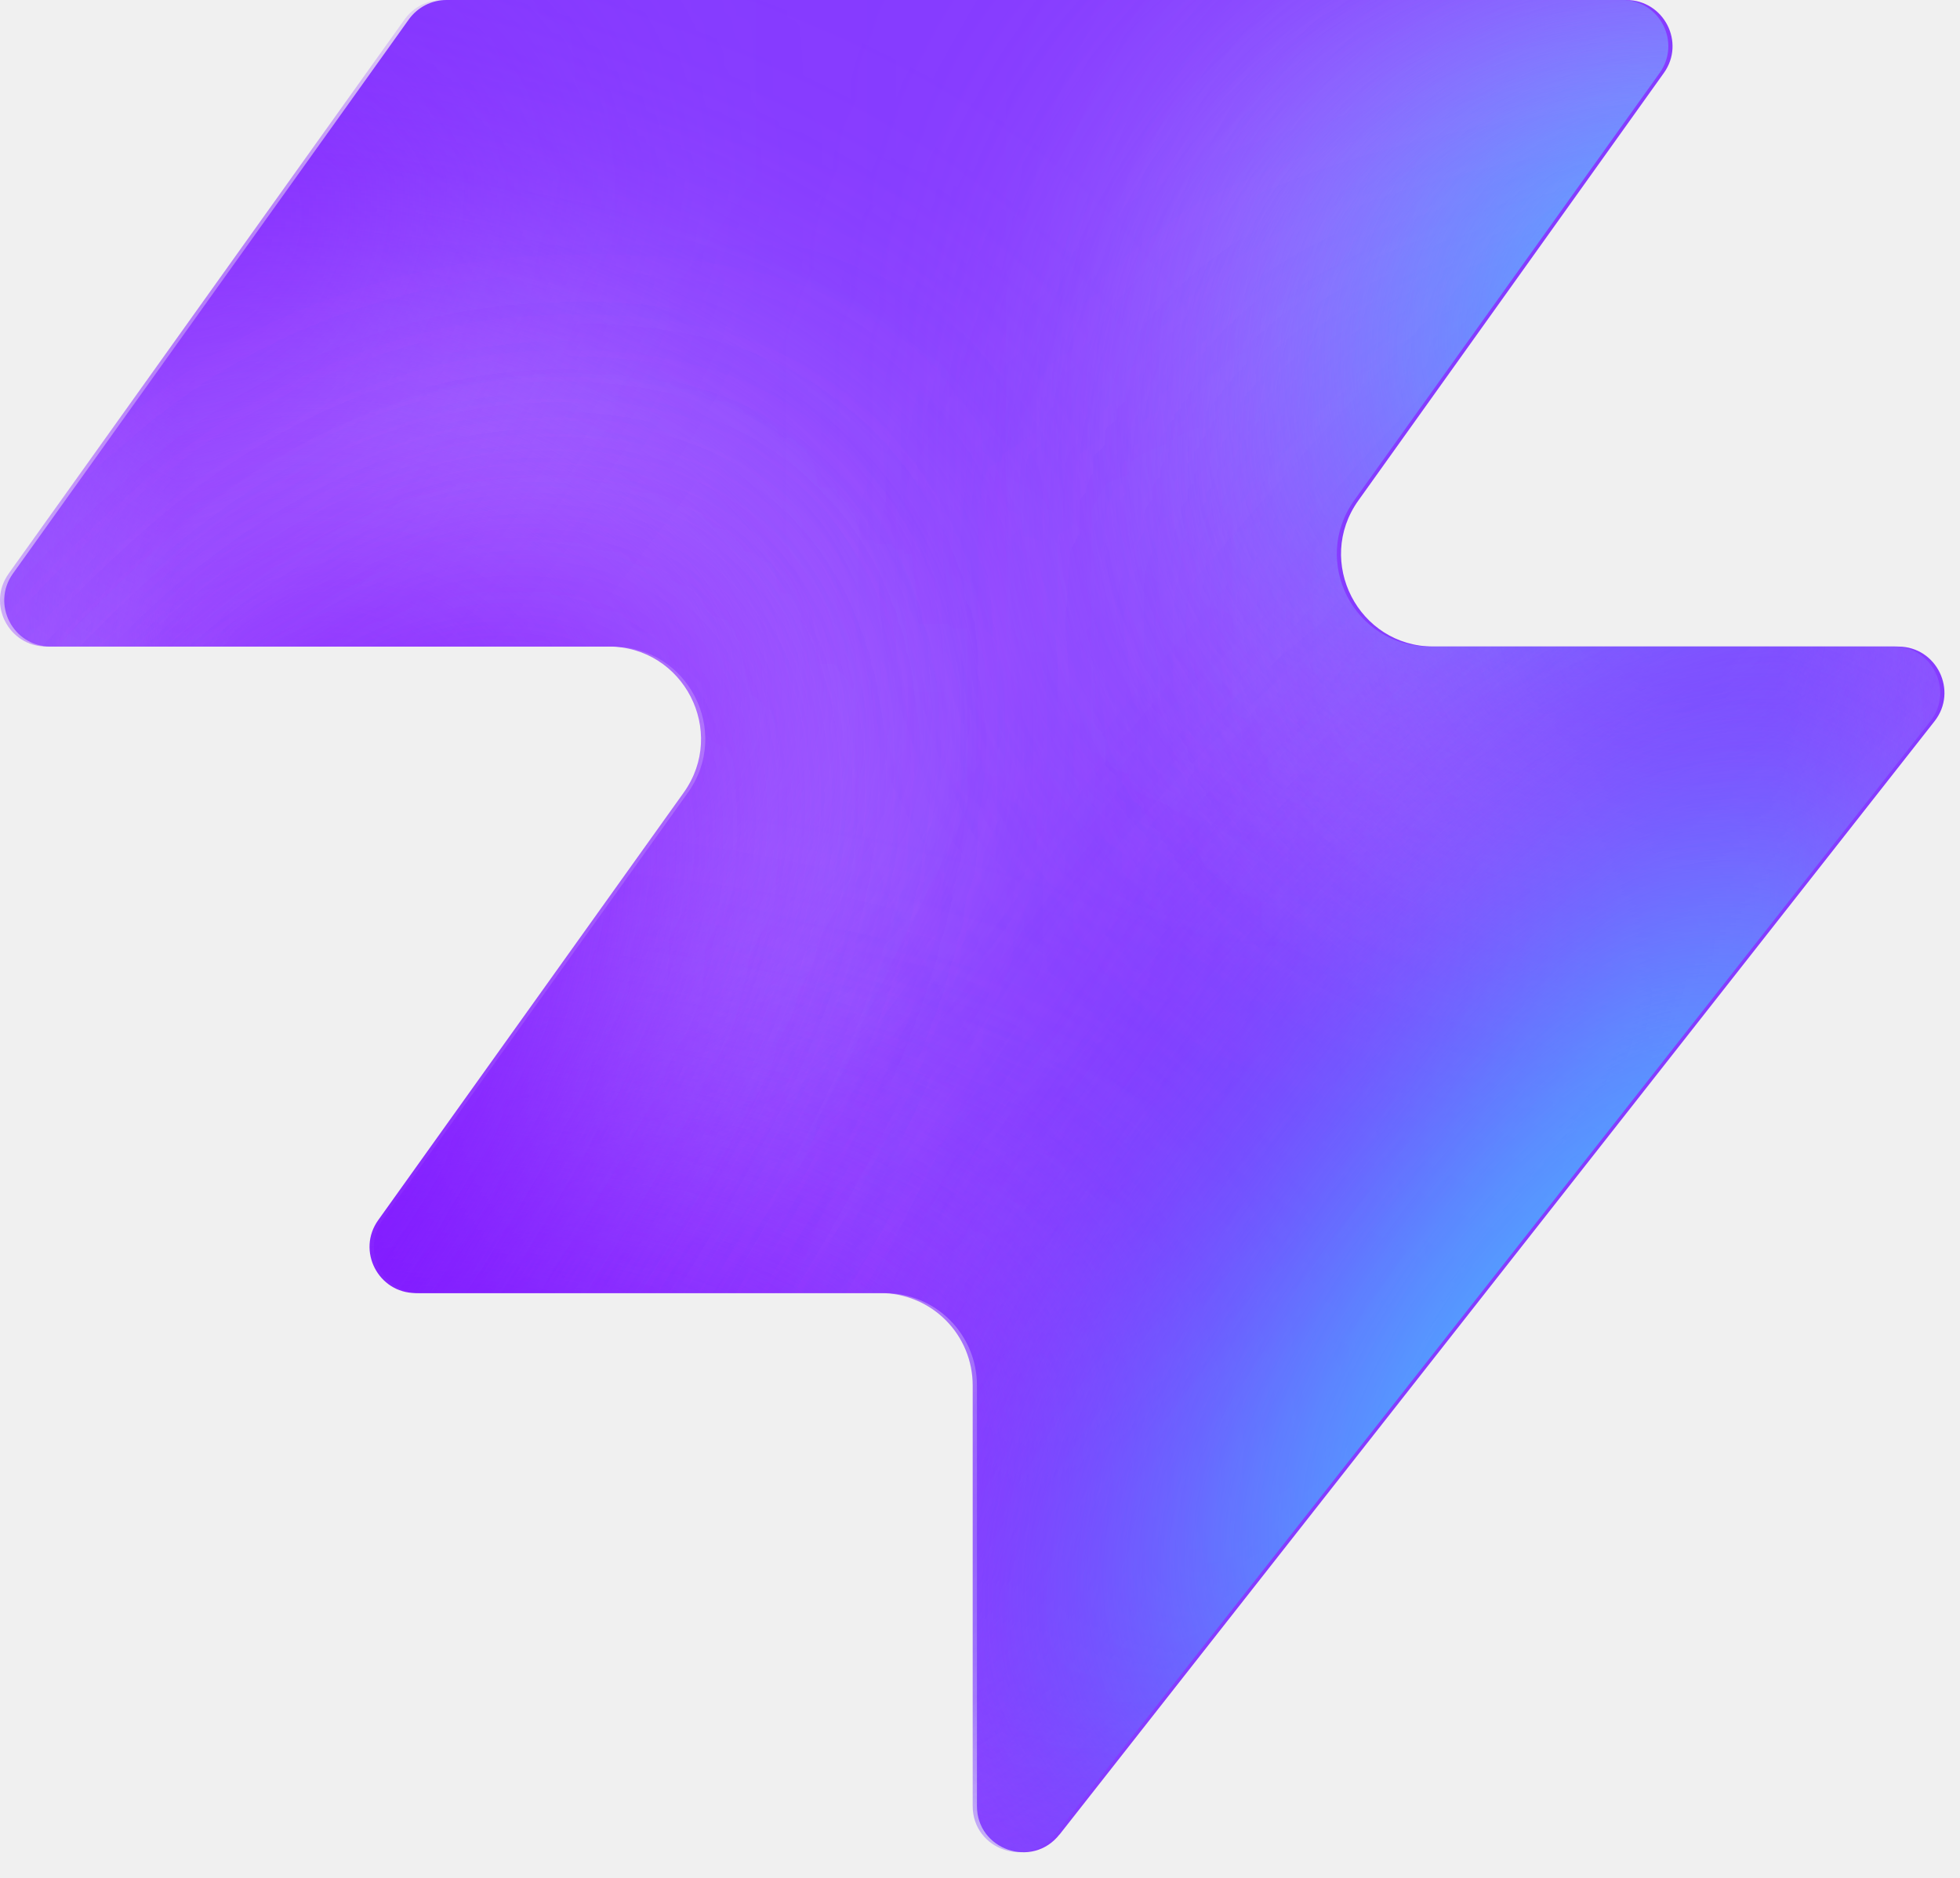
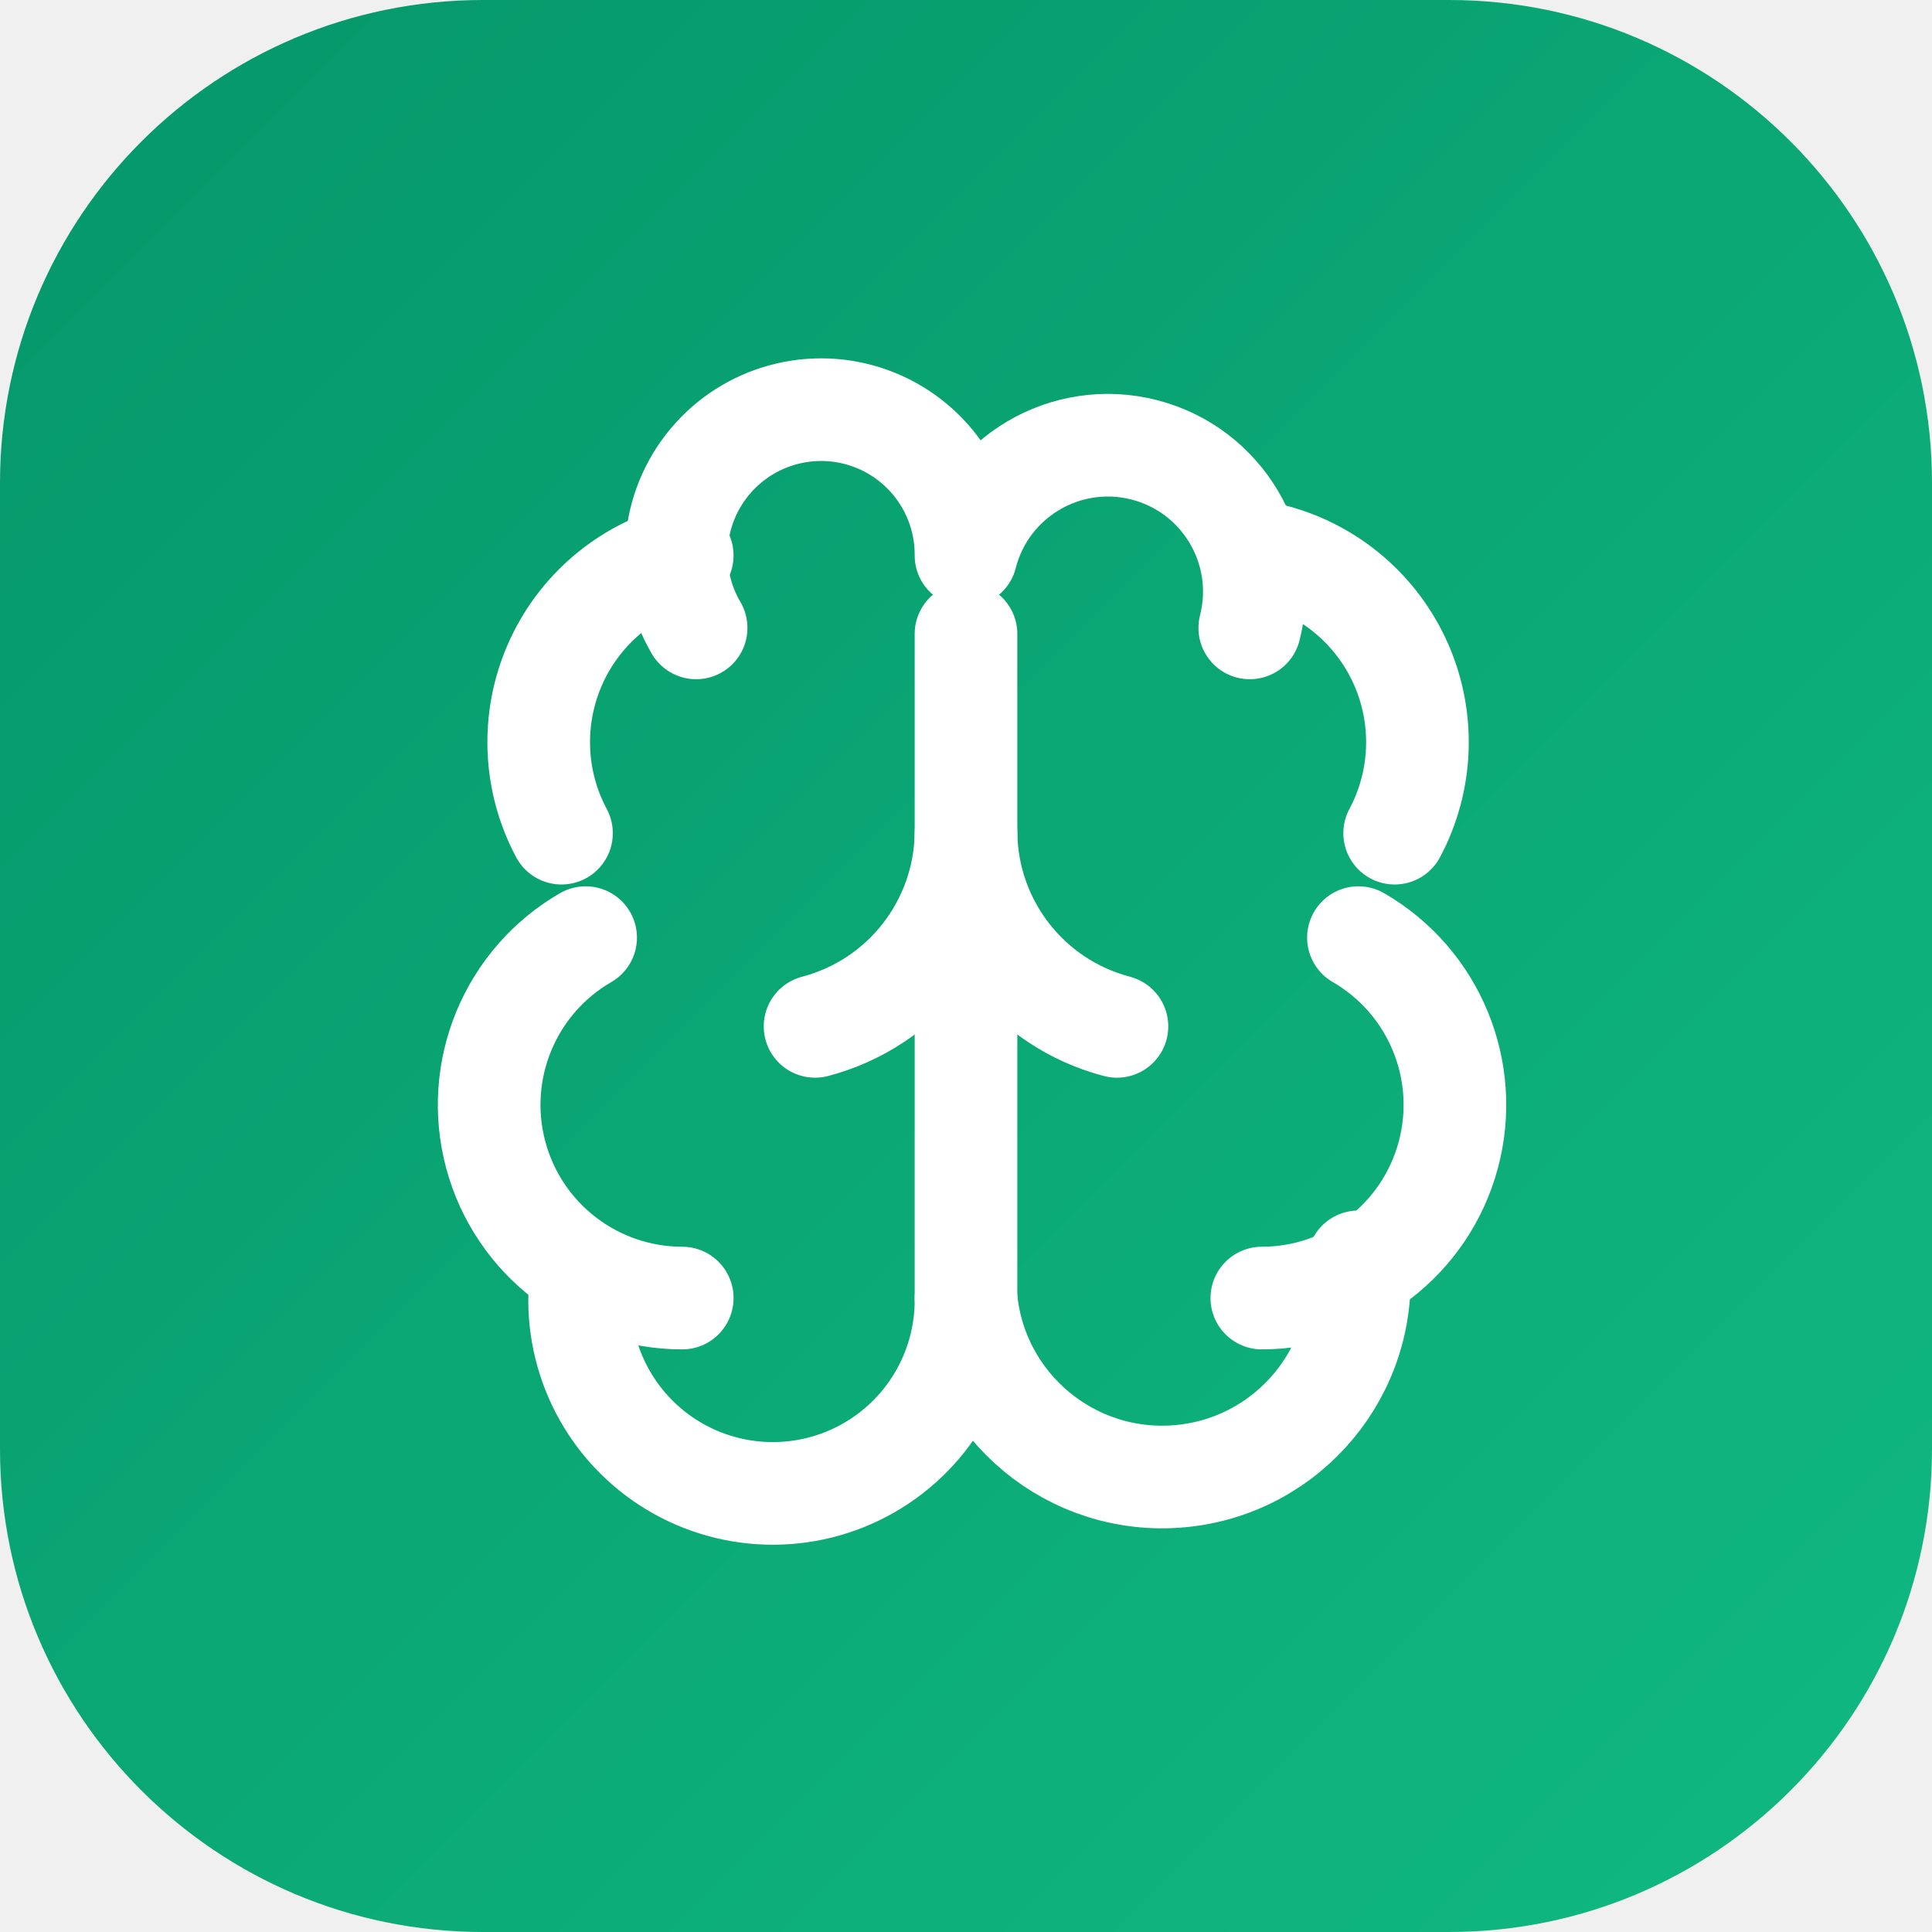
- <svg xmlns="http://www.w3.org/2000/svg" width="48" height="46" fill="none" viewBox="0 0 48 46">
-   <path fill="#863bff" d="M25.946 44.938c-.664.845-2.021.375-2.021-.698V33.937a2.26 2.26 0 0 0-2.262-2.262H10.287c-.92 0-1.456-1.04-.92-1.788l7.48-10.471c1.07-1.497 0-3.578-1.842-3.578H1.237c-.92 0-1.456-1.04-.92-1.788L10.013.474c.214-.297.556-.474.92-.474h28.894c.92 0 1.456 1.04.92 1.788l-7.48 10.471c-1.07 1.498 0 3.579 1.842 3.579h11.377c.943 0 1.473 1.088.89 1.83L25.947 44.94z" style="fill:#863bff;fill:color(display-p3 .525 .23 1);fill-opacity:1" />
-   <mask id="a" width="48" height="46" x="0" y="0" maskUnits="userSpaceOnUse" style="mask-type:alpha">
-     <path fill="#000" d="M25.842 44.938c-.664.844-2.021.375-2.021-.698V33.937a2.26 2.26 0 0 0-2.262-2.262H10.183c-.92 0-1.456-1.04-.92-1.788l7.48-10.471c1.07-1.498 0-3.579-1.842-3.579H1.133c-.92 0-1.456-1.04-.92-1.787L9.91.473c.214-.297.556-.474.92-.474h28.894c.92 0 1.456 1.04.92 1.788l-7.48 10.471c-1.07 1.498 0 3.578 1.842 3.578h11.377c.943 0 1.473 1.088.89 1.832L25.843 44.94z" style="fill:#000;fill-opacity:1" />
-   </mask>
-   <g mask="url(#a)">
-     <g filter="url(#b)">
-       <ellipse cx="5.508" cy="14.704" fill="#ede6ff" rx="5.508" ry="14.704" style="fill:#ede6ff;fill:color(display-p3 .927 .903 1);fill-opacity:1" transform="matrix(.00324 1 1 -.00324 -4.47 31.516)" />
-     </g>
-     <g filter="url(#c)">
-       <ellipse cx="10.399" cy="29.851" fill="#ede6ff" rx="10.399" ry="29.851" style="fill:#ede6ff;fill:color(display-p3 .927 .903 1);fill-opacity:1" transform="matrix(.00324 1 1 -.00324 -39.328 7.883)" />
-     </g>
-     <g filter="url(#d)">
-       <ellipse cx="5.508" cy="30.487" fill="#7e14ff" rx="5.508" ry="30.487" style="fill:#7e14ff;fill:color(display-p3 .492 .077 1);fill-opacity:1" transform="rotate(89.814 -25.913 -14.639)scale(1 -1)" />
-     </g>
-     <g filter="url(#e)">
-       <ellipse cx="5.508" cy="30.599" fill="#7e14ff" rx="5.508" ry="30.599" style="fill:#7e14ff;fill:color(display-p3 .492 .077 1);fill-opacity:1" transform="rotate(89.814 -32.644 -3.334)scale(1 -1)" />
-     </g>
-     <g filter="url(#f)">
-       <ellipse cx="5.508" cy="30.599" fill="#7e14ff" rx="5.508" ry="30.599" style="fill:#7e14ff;fill:color(display-p3 .492 .077 1);fill-opacity:1" transform="matrix(.00324 1 1 -.00324 -34.34 30.47)" />
-     </g>
-     <g filter="url(#g)">
-       <ellipse cx="14.072" cy="22.078" fill="#ede6ff" rx="14.072" ry="22.078" style="fill:#ede6ff;fill:color(display-p3 .927 .903 1);fill-opacity:1" transform="rotate(93.35 24.506 48.493)scale(-1 1)" />
-     </g>
-     <g filter="url(#h)">
-       <ellipse cx="3.47" cy="21.501" fill="#7e14ff" rx="3.47" ry="21.501" style="fill:#7e14ff;fill:color(display-p3 .492 .077 1);fill-opacity:1" transform="rotate(89.009 28.708 47.59)scale(-1 1)" />
-     </g>
-     <g filter="url(#i)">
-       <ellipse cx="3.47" cy="21.501" fill="#7e14ff" rx="3.47" ry="21.501" style="fill:#7e14ff;fill:color(display-p3 .492 .077 1);fill-opacity:1" transform="rotate(89.009 28.708 47.59)scale(-1 1)" />
-     </g>
-     <g filter="url(#j)">
-       <ellipse cx=".387" cy="8.972" fill="#7e14ff" rx="4.407" ry="29.108" style="fill:#7e14ff;fill:color(display-p3 .492 .077 1);fill-opacity:1" transform="rotate(39.51 .387 8.972)" />
-     </g>
-     <g filter="url(#k)">
-       <ellipse cx="47.523" cy="-6.092" fill="#7e14ff" rx="4.407" ry="29.108" style="fill:#7e14ff;fill:color(display-p3 .492 .077 1);fill-opacity:1" transform="rotate(37.892 47.523 -6.092)" />
-     </g>
-     <g filter="url(#l)">
-       <ellipse cx="41.412" cy="6.333" fill="#47bfff" rx="5.971" ry="9.665" style="fill:#47bfff;fill:color(display-p3 .28 .748 1);fill-opacity:1" transform="rotate(37.892 41.412 6.333)" />
-     </g>
-     <g filter="url(#m)">
-       <ellipse cx="-1.879" cy="38.332" fill="#7e14ff" rx="4.407" ry="29.108" style="fill:#7e14ff;fill:color(display-p3 .492 .077 1);fill-opacity:1" transform="rotate(37.892 -1.88 38.332)" />
-     </g>
-     <g filter="url(#n)">
-       <ellipse cx="-1.879" cy="38.332" fill="#7e14ff" rx="4.407" ry="29.108" style="fill:#7e14ff;fill:color(display-p3 .492 .077 1);fill-opacity:1" transform="rotate(37.892 -1.88 38.332)" />
-     </g>
-     <g filter="url(#o)">
-       <ellipse cx="35.651" cy="29.907" fill="#7e14ff" rx="4.407" ry="29.108" style="fill:#7e14ff;fill:color(display-p3 .492 .077 1);fill-opacity:1" transform="rotate(37.892 35.651 29.907)" />
-     </g>
-     <g filter="url(#p)">
-       <ellipse cx="38.418" cy="32.4" fill="#47bfff" rx="5.971" ry="15.297" style="fill:#47bfff;fill:color(display-p3 .28 .748 1);fill-opacity:1" transform="rotate(37.892 38.418 32.4)" />
-     </g>
+ <svg xmlns="http://www.w3.org/2000/svg" viewBox="0 0 32 32" width="32" height="32">
+   <defs>
+     <linearGradient id="nlpc-bg" x1="0" y1="0" x2="1" y2="1">
+       <stop offset="0" stop-color="#059669" />
+       <stop offset="1" stop-color="#10b981" />
+     </linearGradient>
+   </defs>
+   <rect width="32" height="32" rx="8" fill="url(#nlpc-bg)" />
+   <g transform="translate(6.5,6.5)" stroke="#ffffff" stroke-width="1.7" fill="none" stroke-linecap="round" stroke-linejoin="round">
+     <path d="M9.5 15V4" />
+     <path d="M12 10.5a3.35 3.35 0 0 1-2.5-3.2 3.35 3.35 0 0 1-2.5 3.2" />
+     <path d="M14.2 3.9A2.4 2.4 0 1 0 9.5 2.7a2.4 2.4 0 1 0-4.47 1.2" />
+     <path d="M14.6 2.7a3.2 3.2 0 0 1 2 4.6" />
+     <path d="M14.4 15a3.2 3.2 0 0 0 1.6-5.97" />
+     <path d="M16 14.4A3.2 3.2 0 1 1 9.5 15a3.2 3.2 0 1 1-6.37-.4" />
+     <path d="M4.8 15a3.2 3.2 0 0 1-1.6-5.97" />
+     <path d="M4.8 2.7a3.2 3.2 0 0 0-2 4.6" />
  </g>
-   <defs>
-     <filter id="b" width="60.045" height="41.654" x="-19.77" y="16.149" color-interpolation-filters="sRGB" filterUnits="userSpaceOnUse">
-       <feFlood flood-opacity="0" result="BackgroundImageFix" />
-       <feBlend in="SourceGraphic" in2="BackgroundImageFix" result="shape" />
-       <feGaussianBlur result="effect1_foregroundBlur_2002_17158" stdDeviation="7.659" />
-     </filter>
-     <filter id="c" width="90.34" height="51.437" x="-54.613" y="-7.533" color-interpolation-filters="sRGB" filterUnits="userSpaceOnUse">
-       <feFlood flood-opacity="0" result="BackgroundImageFix" />
-       <feBlend in="SourceGraphic" in2="BackgroundImageFix" result="shape" />
-       <feGaussianBlur result="effect1_foregroundBlur_2002_17158" stdDeviation="7.659" />
-     </filter>
-     <filter id="d" width="79.355" height="29.4" x="-49.64" y="2.03" color-interpolation-filters="sRGB" filterUnits="userSpaceOnUse">
-       <feFlood flood-opacity="0" result="BackgroundImageFix" />
-       <feBlend in="SourceGraphic" in2="BackgroundImageFix" result="shape" />
-       <feGaussianBlur result="effect1_foregroundBlur_2002_17158" stdDeviation="4.596" />
-     </filter>
-     <filter id="e" width="79.579" height="29.4" x="-45.045" y="20.029" color-interpolation-filters="sRGB" filterUnits="userSpaceOnUse">
-       <feFlood flood-opacity="0" result="BackgroundImageFix" />
-       <feBlend in="SourceGraphic" in2="BackgroundImageFix" result="shape" />
-       <feGaussianBlur result="effect1_foregroundBlur_2002_17158" stdDeviation="4.596" />
-     </filter>
-     <filter id="f" width="79.579" height="29.4" x="-43.513" y="21.178" color-interpolation-filters="sRGB" filterUnits="userSpaceOnUse">
-       <feFlood flood-opacity="0" result="BackgroundImageFix" />
-       <feBlend in="SourceGraphic" in2="BackgroundImageFix" result="shape" />
-       <feGaussianBlur result="effect1_foregroundBlur_2002_17158" stdDeviation="4.596" />
-     </filter>
-     <filter id="g" width="74.749" height="58.852" x="15.756" y="-17.901" color-interpolation-filters="sRGB" filterUnits="userSpaceOnUse">
-       <feFlood flood-opacity="0" result="BackgroundImageFix" />
-       <feBlend in="SourceGraphic" in2="BackgroundImageFix" result="shape" />
-       <feGaussianBlur result="effect1_foregroundBlur_2002_17158" stdDeviation="7.659" />
-     </filter>
-     <filter id="h" width="61.377" height="25.362" x="23.548" y="2.284" color-interpolation-filters="sRGB" filterUnits="userSpaceOnUse">
-       <feFlood flood-opacity="0" result="BackgroundImageFix" />
-       <feBlend in="SourceGraphic" in2="BackgroundImageFix" result="shape" />
-       <feGaussianBlur result="effect1_foregroundBlur_2002_17158" stdDeviation="4.596" />
-     </filter>
-     <filter id="i" width="61.377" height="25.362" x="23.548" y="2.284" color-interpolation-filters="sRGB" filterUnits="userSpaceOnUse">
-       <feFlood flood-opacity="0" result="BackgroundImageFix" />
-       <feBlend in="SourceGraphic" in2="BackgroundImageFix" result="shape" />
-       <feGaussianBlur result="effect1_foregroundBlur_2002_17158" stdDeviation="4.596" />
-     </filter>
-     <filter id="j" width="56.045" height="63.649" x="-27.636" y="-22.853" color-interpolation-filters="sRGB" filterUnits="userSpaceOnUse">
-       <feFlood flood-opacity="0" result="BackgroundImageFix" />
-       <feBlend in="SourceGraphic" in2="BackgroundImageFix" result="shape" />
-       <feGaussianBlur result="effect1_foregroundBlur_2002_17158" stdDeviation="4.596" />
-     </filter>
-     <filter id="k" width="54.814" height="64.646" x="20.116" y="-38.415" color-interpolation-filters="sRGB" filterUnits="userSpaceOnUse">
-       <feFlood flood-opacity="0" result="BackgroundImageFix" />
-       <feBlend in="SourceGraphic" in2="BackgroundImageFix" result="shape" />
-       <feGaussianBlur result="effect1_foregroundBlur_2002_17158" stdDeviation="4.596" />
-     </filter>
-     <filter id="l" width="33.541" height="35.313" x="24.641" y="-11.323" color-interpolation-filters="sRGB" filterUnits="userSpaceOnUse">
-       <feFlood flood-opacity="0" result="BackgroundImageFix" />
-       <feBlend in="SourceGraphic" in2="BackgroundImageFix" result="shape" />
-       <feGaussianBlur result="effect1_foregroundBlur_2002_17158" stdDeviation="4.596" />
-     </filter>
-     <filter id="m" width="54.814" height="64.646" x="-29.286" y="6.009" color-interpolation-filters="sRGB" filterUnits="userSpaceOnUse">
-       <feFlood flood-opacity="0" result="BackgroundImageFix" />
-       <feBlend in="SourceGraphic" in2="BackgroundImageFix" result="shape" />
-       <feGaussianBlur result="effect1_foregroundBlur_2002_17158" stdDeviation="4.596" />
-     </filter>
-     <filter id="n" width="54.814" height="64.646" x="-29.286" y="6.009" color-interpolation-filters="sRGB" filterUnits="userSpaceOnUse">
-       <feFlood flood-opacity="0" result="BackgroundImageFix" />
-       <feBlend in="SourceGraphic" in2="BackgroundImageFix" result="shape" />
-       <feGaussianBlur result="effect1_foregroundBlur_2002_17158" stdDeviation="4.596" />
-     </filter>
-     <filter id="o" width="54.814" height="64.646" x="8.244" y="-2.416" color-interpolation-filters="sRGB" filterUnits="userSpaceOnUse">
-       <feFlood flood-opacity="0" result="BackgroundImageFix" />
-       <feBlend in="SourceGraphic" in2="BackgroundImageFix" result="shape" />
-       <feGaussianBlur result="effect1_foregroundBlur_2002_17158" stdDeviation="4.596" />
-     </filter>
-     <filter id="p" width="39.409" height="43.623" x="18.713" y="10.588" color-interpolation-filters="sRGB" filterUnits="userSpaceOnUse">
-       <feFlood flood-opacity="0" result="BackgroundImageFix" />
-       <feBlend in="SourceGraphic" in2="BackgroundImageFix" result="shape" />
-       <feGaussianBlur result="effect1_foregroundBlur_2002_17158" stdDeviation="4.596" />
-     </filter>
-   </defs>
</svg>
